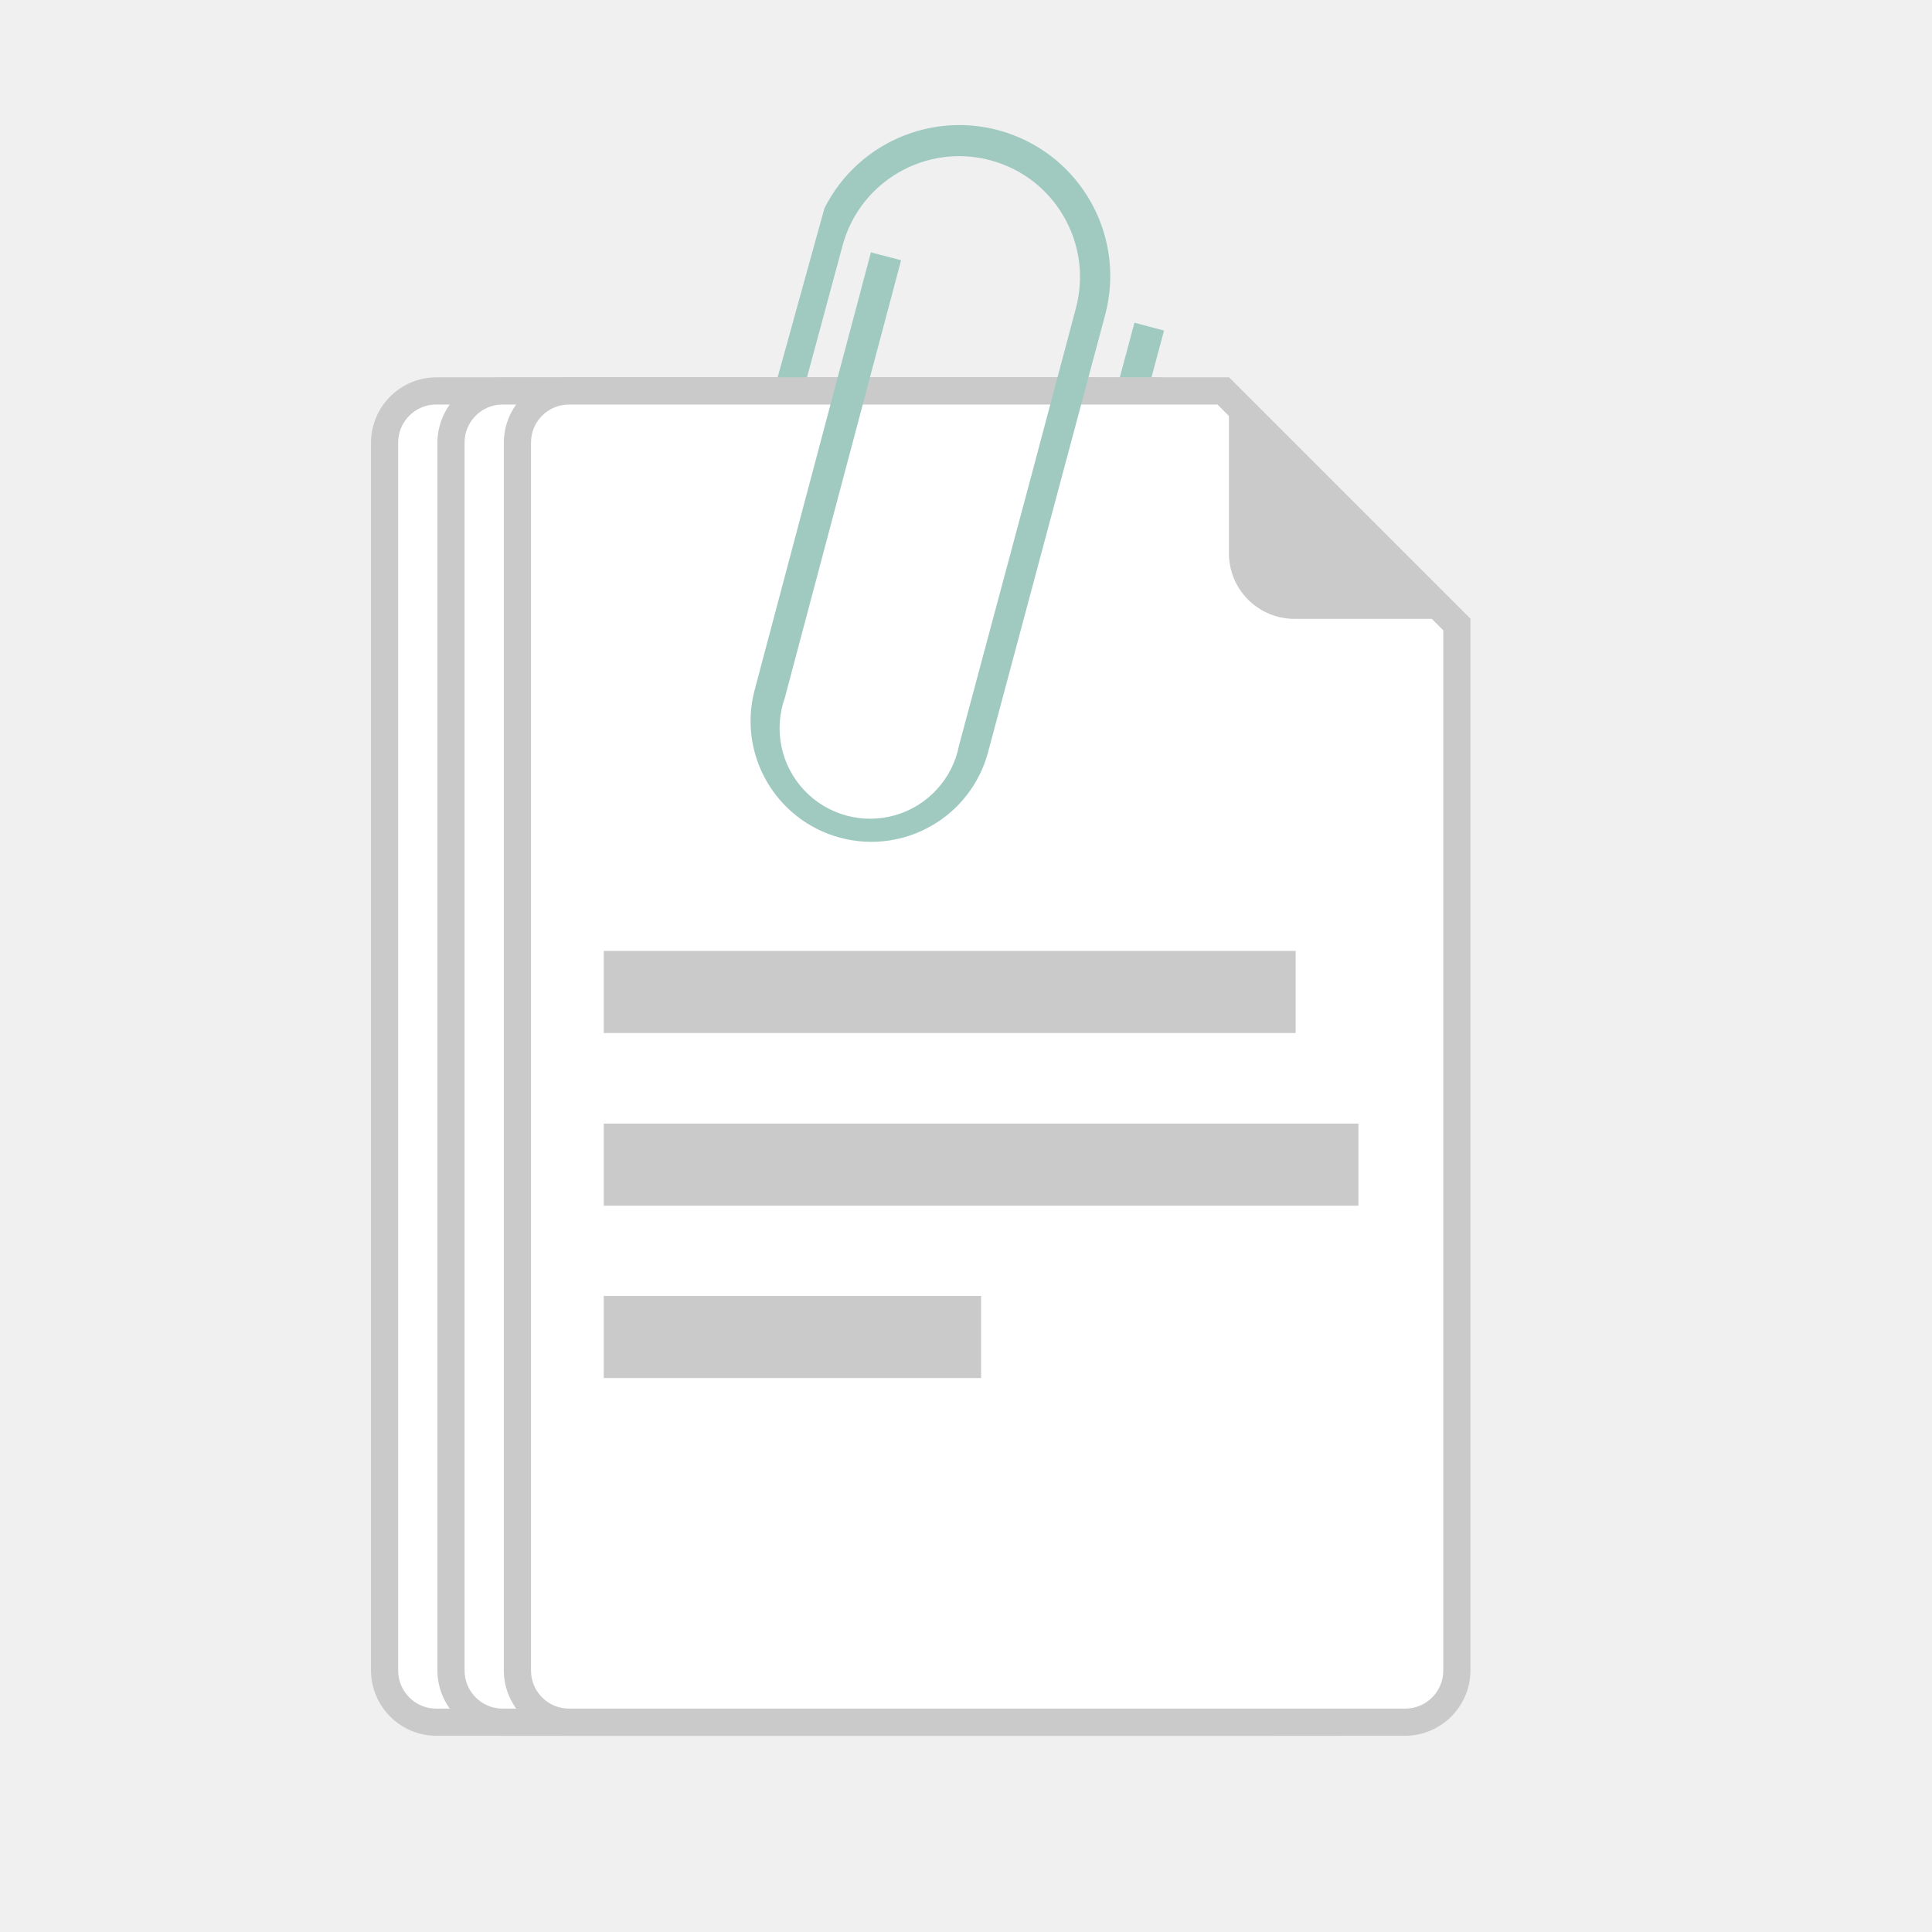
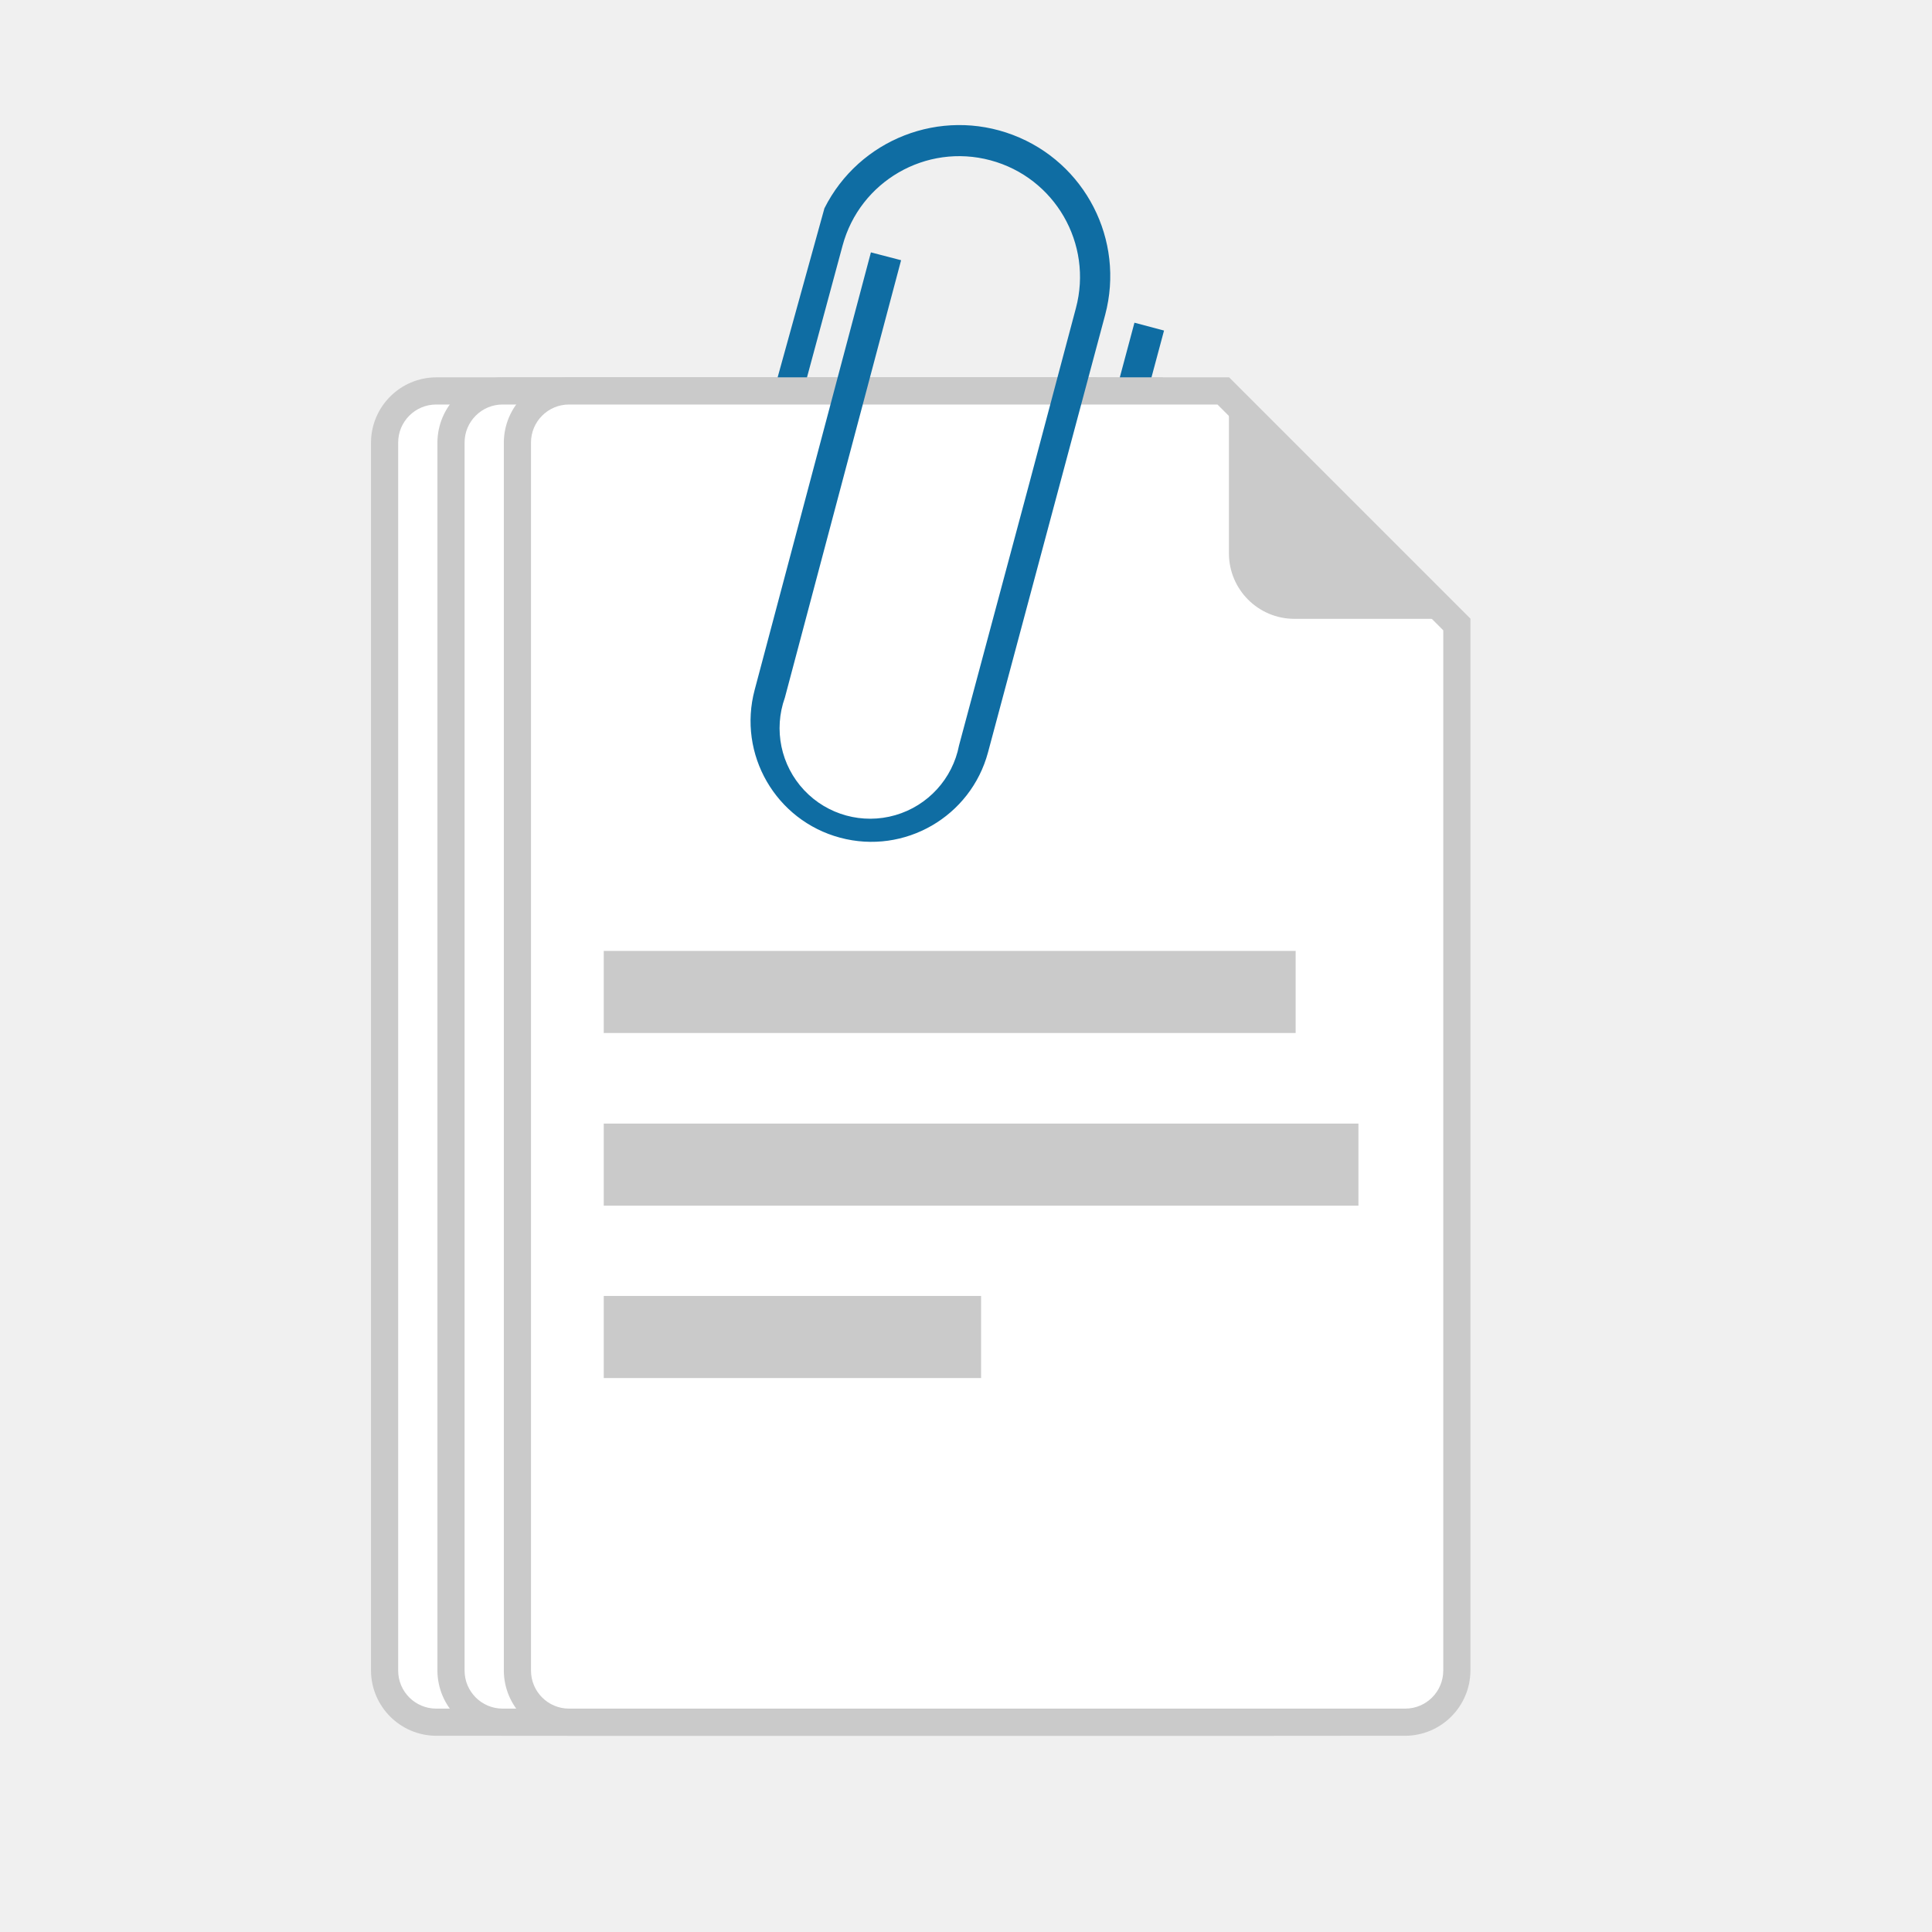
<svg xmlns="http://www.w3.org/2000/svg" viewBox="0 0 64 64">
  <defs>
-     <style>.cls-1{fill:none;}.cls-2{fill:#fff;}.cls-3{fill:#cacaca;}.cls-4{clip-path:url(#clip-path);}.cls-5{fill:#a0cac0;}</style>
+     <style>.cls-1{fill:none;}.cls-2{fill:#fff;}.cls-3{fill:#cacaca;}.cls-4{clip-path:url(#clip-path);}.cls-5{fill:#0f6da3;}</style>
    <clipPath id="clip-path">
      <polygon class="cls-1" points="36.3 12.5 39 12.5 40 9 38 9 36 4 31 3 27 5 24.69 12.5 27.13 12.5 24 24 25 27 28 29 32 28 36.3 12.5" />
    </clipPath>
  </defs>
  <g id="レイヤー_2" data-name="レイヤー 2">
    <g id="c-card_sort">
      <rect class="cls-1" width="64" height="64" />
      <path class="cls-2" d="M14.45,57a1.72,1.72,0,0,1-1.71-1.71V14.66A1.72,1.72,0,0,1,14.45,13H36.12l7.74,7.74V55.34A1.72,1.72,0,0,1,42.15,57Z" />
      <path class="cls-3" d="M35.93,13.4l7.48,7.48V55.34a1.26,1.26,0,0,1-1.26,1.26H14.45a1.26,1.26,0,0,1-1.26-1.26V14.66a1.26,1.26,0,0,1,1.26-1.26H35.93m.37-.9H14.45a2.17,2.17,0,0,0-2.16,2.16V55.34a2.17,2.17,0,0,0,2.16,2.16H42.15a2.17,2.17,0,0,0,2.16-2.16V20.5l-8-8Z" />
      <path class="cls-3" d="M38.47,20.5a2.17,2.17,0,0,1-2.16-2.16V12.5l8,8Z" />
      <path class="cls-2" d="M16.65,57a1.72,1.72,0,0,1-1.71-1.71V14.66A1.72,1.72,0,0,1,16.65,13H38.32l7.74,7.74V55.34A1.72,1.72,0,0,1,44.35,57Z" />
      <path class="cls-3" d="M38.13,13.4l7.48,7.48V55.34a1.26,1.26,0,0,1-1.26,1.26H16.65a1.26,1.26,0,0,1-1.26-1.26V14.66a1.26,1.26,0,0,1,1.26-1.26H38.13m.37-.9H16.65a2.17,2.17,0,0,0-2.16,2.16V55.34a2.17,2.17,0,0,0,2.16,2.16H44.35a2.17,2.17,0,0,0,2.16-2.16V20.5l-8-8Z" />
      <path class="cls-3" d="M40.67,20.5a2.17,2.17,0,0,1-2.16-2.16V12.5l8,8Z" />
      <path class="cls-2" d="M18.85,57a1.72,1.72,0,0,1-1.71-1.71V14.66A1.72,1.72,0,0,1,18.85,13H40.52l7.74,7.74V55.34A1.72,1.72,0,0,1,46.55,57Z" />
      <path class="cls-3" d="M40.33,13.4l7.48,7.48V55.34a1.26,1.26,0,0,1-1.26,1.26H18.85a1.26,1.26,0,0,1-1.26-1.26V14.66a1.26,1.26,0,0,1,1.26-1.26H40.33m.37-.9H18.85a2.17,2.17,0,0,0-2.16,2.16V55.34a2.17,2.17,0,0,0,2.16,2.16H46.55a2.17,2.17,0,0,0,2.16-2.16V20.5l-8-8Z" />
      <path class="cls-3" d="M42.87,20.5a2.17,2.17,0,0,1-2.16-2.16V12.5l8,8Z" />
      <rect class="cls-3" x="20" y="31.5" width="22.92" height="2.72" />
      <rect class="cls-3" x="20" y="37.22" width="25" height="2.72" />
      <rect class="cls-3" x="20" y="42.93" width="12.5" height="2.72" />
      <g class="cls-4">
        <path class="cls-5" d="M37.58,10.69,32.41,30a5,5,0,0,1-9.66-2.59l3-11.27,2.16-8a4,4,0,1,1,7.73,2.07L34.1,16h0l-2.33,8.69A3,3,0,1,1,26,23.11L29.85,8.62l-1-.26L25,22.85a4,4,0,0,0,7.73,2.07l3.88-14.49a5,5,0,0,0-9.3-3.53L24.21,18.1l-1.13,4.23h0l-1.29,4.83a6,6,0,1,0,11.59,3.11l5.18-19.32Z" />
      </g>
    </g>
  </g>
</svg>
